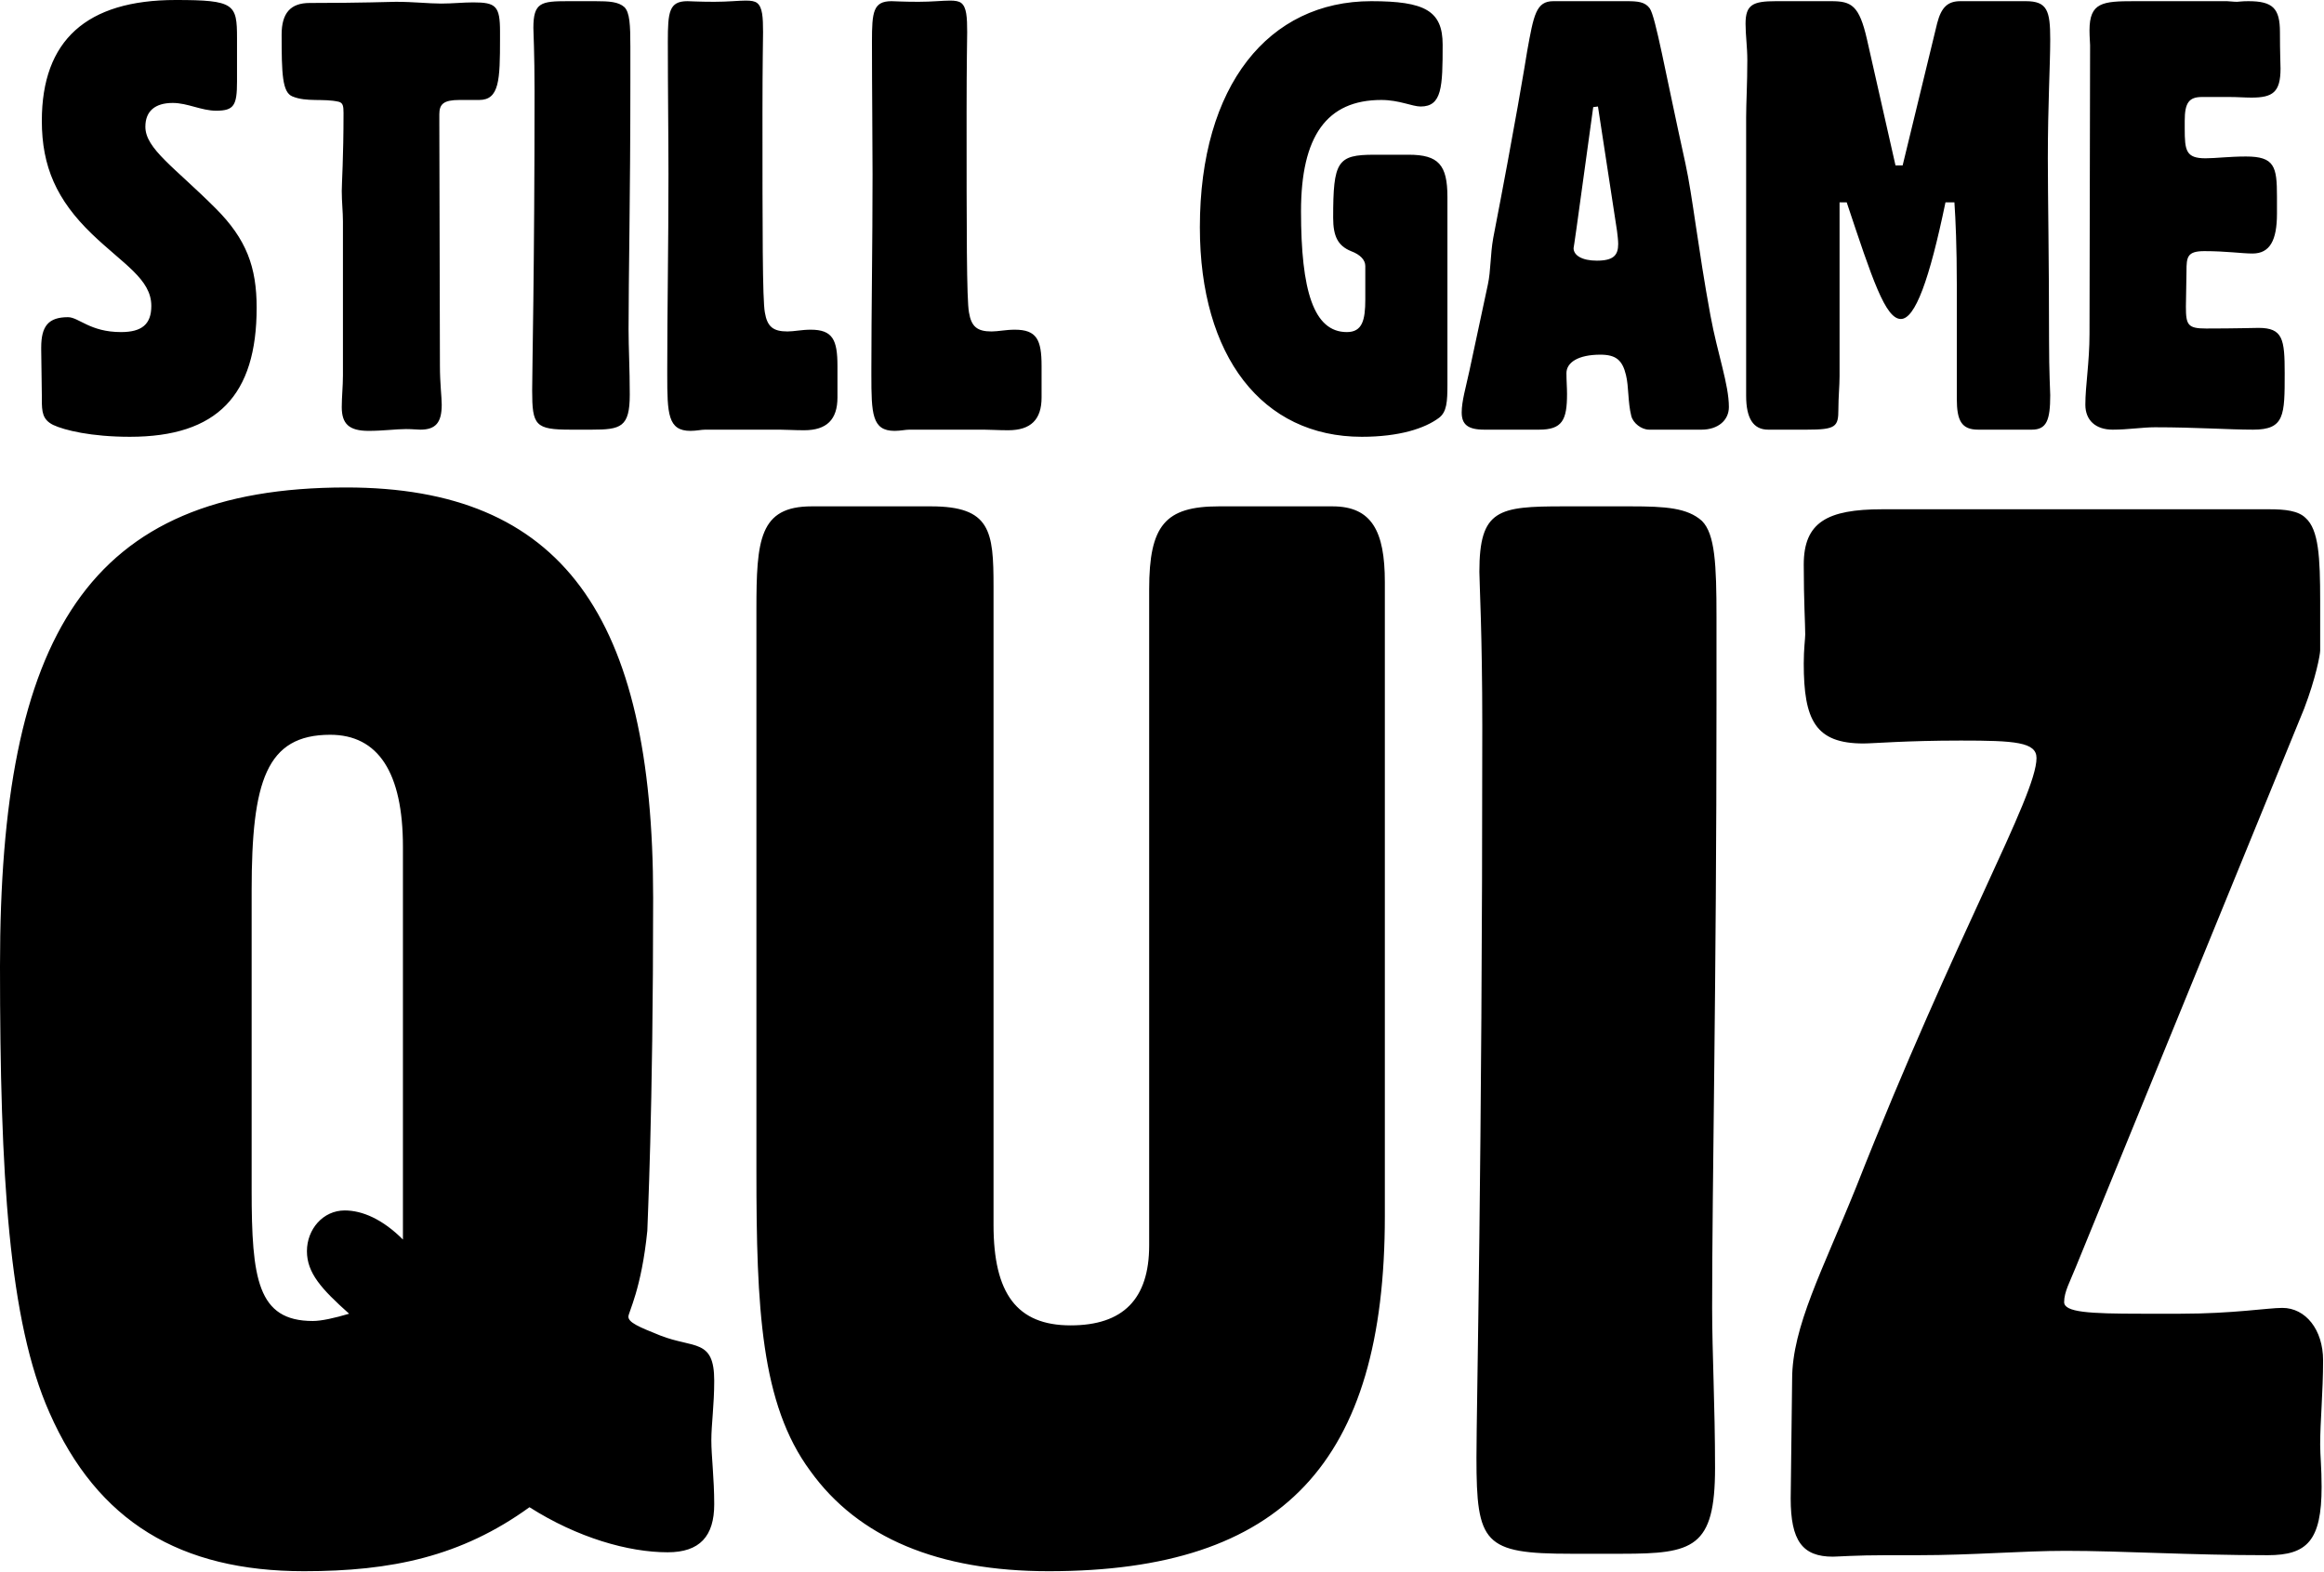
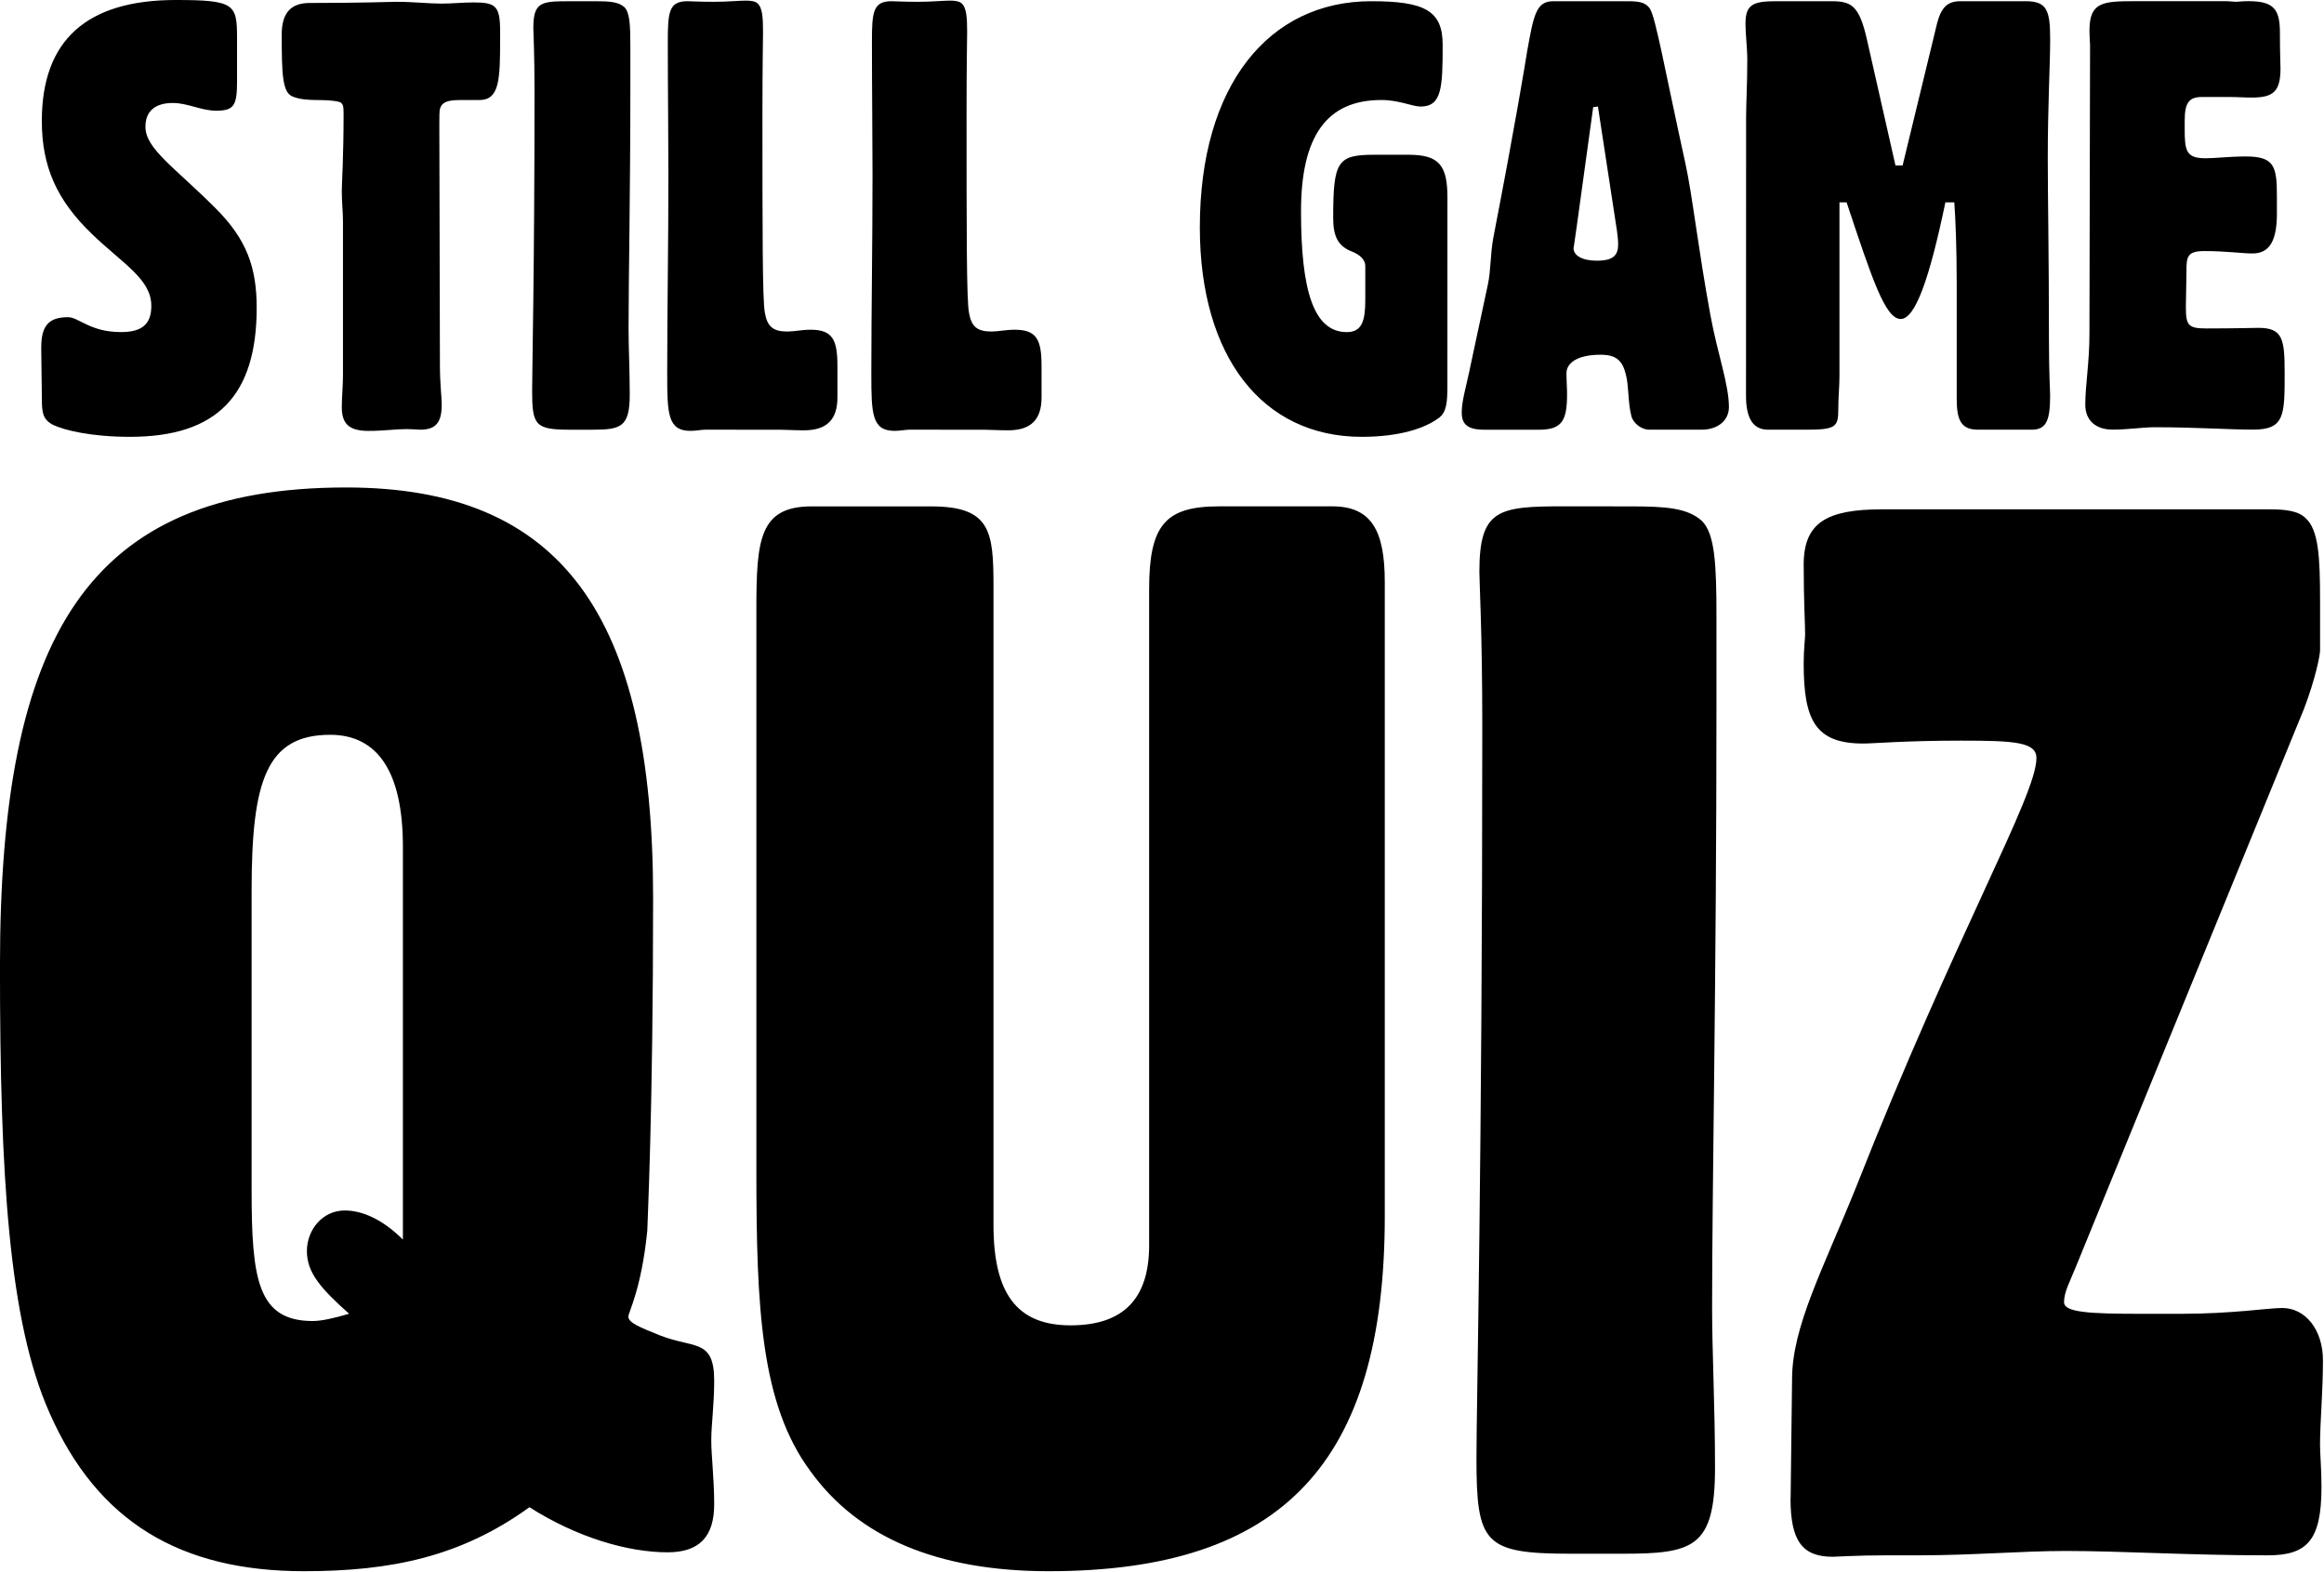
- <svg xmlns="http://www.w3.org/2000/svg" width="71px" height="48px" viewBox="0 0 71 48" version="1.1">
-   <defs />
-   <g id="Page-1" stroke="none" stroke-width="1" fill="none" fill-rule="evenodd">
-     <g id="Artboard" fill="#000000">
-       <path d="M1.278,12.072 L1.259,10.69 L1.259,10.617 C1.259,9.963 1.478,9.69 2.078,9.69 C2.405,9.69 2.75,10.145 3.696,10.145 C4.332,10.145 4.623,9.908 4.623,9.345 C4.623,8.527 3.768,8.072 2.805,7.145 C1.732,6.109 1.278,5.09 1.278,3.691 C1.278,1.236 2.641,0 5.368,0 C7.168,0 7.241,0.127 7.241,1.164 L7.241,2.491 C7.241,3.218 7.15,3.382 6.604,3.382 C6.15,3.382 5.732,3.145 5.277,3.145 C4.732,3.145 4.441,3.4 4.441,3.872 C4.441,4.545 5.332,5.109 6.586,6.363 C7.532,7.308 7.841,8.163 7.841,9.399 C7.841,12.072 6.641,13.344 3.968,13.344 C2.787,13.344 1.969,13.144 1.623,12.981 C1.296,12.817 1.278,12.581 1.278,12.199 L1.278,12.072 Z M13.422,3.8 L13.44,11.163 C13.44,11.726 13.495,12.126 13.495,12.363 C13.495,12.908 13.313,13.126 12.84,13.126 C12.749,13.126 12.604,13.108 12.404,13.108 C12.095,13.108 11.713,13.163 11.259,13.163 C10.659,13.163 10.441,12.944 10.441,12.435 C10.441,12.126 10.477,11.799 10.477,11.472 L10.477,6.763 C10.477,6.472 10.441,6.163 10.441,5.836 C10.441,5.6 10.495,4.818 10.495,3.454 C10.495,3.236 10.477,3.145 10.35,3.109 C9.877,3 9.368,3.127 8.932,2.945 C8.623,2.818 8.604,2.254 8.604,1.054 C8.604,0.4 8.877,0.091 9.459,0.091 C11.059,0.091 11.931,0.055 12.095,0.055 C12.64,0.055 13.095,0.109 13.477,0.109 C13.822,0.109 14.149,0.073 14.458,0.073 C15.149,0.073 15.276,0.182 15.276,0.964 L15.276,1.182 C15.276,2.436 15.258,3.054 14.64,3.054 L14.04,3.054 C13.549,3.054 13.422,3.182 13.422,3.491 L13.422,3.8 Z M18.185,0.036 C18.622,0.036 18.894,0.055 19.076,0.218 C19.24,0.382 19.258,0.764 19.258,1.418 L19.258,2.509 C19.258,5.981 19.203,8.508 19.203,10.054 C19.203,10.617 19.24,11.272 19.24,12.054 C19.24,13.053 18.967,13.126 18.076,13.126 L17.44,13.126 C16.349,13.126 16.258,12.999 16.258,11.926 C16.258,11.29 16.331,8.236 16.331,2.782 C16.331,1.618 16.295,0.982 16.295,0.854 C16.295,0.073 16.531,0.036 17.349,0.036 L18.185,0.036 Z M21.549,13.126 C21.421,13.126 21.276,13.163 21.094,13.163 C20.403,13.163 20.385,12.635 20.385,11.454 L20.385,11.272 C20.385,9.49 20.422,7.508 20.422,5.327 C20.422,4.145 20.403,2.8 20.403,1.273 C20.403,0.364 20.44,0.036 21.003,0.036 C21.076,0.036 21.349,0.055 21.821,0.055 C22.24,0.055 22.567,0.018 22.785,0.018 C22.949,0.018 23.058,0.036 23.13,0.091 C23.294,0.218 23.312,0.527 23.312,0.982 C23.312,1.164 23.294,1.982 23.294,3.418 C23.294,7.09 23.294,9.145 23.367,9.545 C23.439,9.981 23.621,10.126 24.058,10.126 C24.258,10.126 24.494,10.072 24.767,10.072 C25.439,10.072 25.585,10.381 25.585,11.181 L25.585,12.144 C25.585,12.817 25.257,13.144 24.567,13.144 C24.258,13.144 24.003,13.126 23.821,13.126 L21.549,13.126 Z M27.785,13.126 C27.657,13.126 27.512,13.163 27.33,13.163 C26.639,13.163 26.621,12.635 26.621,11.454 L26.621,11.272 C26.621,9.49 26.657,7.508 26.657,5.327 C26.657,4.145 26.639,2.8 26.639,1.273 C26.639,0.364 26.676,0.036 27.239,0.036 C27.312,0.036 27.585,0.055 28.057,0.055 C28.475,0.055 28.803,0.018 29.021,0.018 C29.184,0.018 29.293,0.036 29.366,0.091 C29.53,0.218 29.548,0.527 29.548,0.982 C29.548,1.164 29.53,1.982 29.53,3.418 C29.53,7.09 29.53,9.145 29.603,9.545 C29.675,9.981 29.857,10.126 30.293,10.126 C30.493,10.126 30.73,10.072 31.002,10.072 C31.675,10.072 31.821,10.381 31.821,11.181 L31.821,12.144 C31.821,12.817 31.493,13.144 30.802,13.144 C30.493,13.144 30.239,13.126 30.057,13.126 L27.785,13.126 Z M44.22,11.744 C44.22,12.272 44.201,12.581 43.965,12.763 C43.529,13.09 42.747,13.344 41.602,13.344 C38.565,13.344 36.657,10.89 36.657,6.945 C36.657,2.6 38.765,0.036 41.892,0.036 C43.529,0.036 44.074,0.327 44.074,1.364 C44.074,2.654 44.056,3.254 43.401,3.254 C43.147,3.254 42.747,3.054 42.201,3.054 C40.529,3.054 39.747,4.163 39.747,6.454 C39.747,8.872 40.129,10.145 41.147,10.145 C41.62,10.145 41.711,9.781 41.711,9.145 L41.711,8.127 C41.711,7.945 41.565,7.781 41.274,7.672 C40.874,7.508 40.729,7.218 40.729,6.654 C40.729,4.927 40.856,4.727 41.983,4.727 L43.038,4.727 C43.947,4.727 44.22,5.036 44.22,6.018 L44.22,11.744 Z M44.892,11.326 L45.456,8.69 C45.547,8.272 45.528,7.781 45.619,7.272 C46.292,3.8 46.601,1.909 46.656,1.564 C46.856,0.455 46.928,0.036 47.456,0.036 L49.692,0.036 C50.037,0.036 50.255,0.055 50.401,0.255 C50.583,0.527 50.855,2.109 51.492,5 C51.71,5.999 51.873,7.563 52.255,9.636 C52.473,10.817 52.819,11.744 52.819,12.435 C52.819,12.835 52.492,13.126 51.982,13.126 L50.383,13.126 C50.146,13.126 49.892,12.926 49.837,12.708 C49.728,12.272 49.764,11.817 49.674,11.454 C49.565,10.999 49.365,10.835 48.892,10.835 C48.219,10.835 47.856,11.072 47.856,11.399 C47.856,11.635 47.874,11.835 47.874,12.035 C47.874,12.835 47.728,13.126 47.019,13.126 L45.347,13.126 C44.838,13.126 44.656,12.963 44.656,12.599 C44.656,12.254 44.783,11.835 44.892,11.326 Z M48.674,3.272 L48.165,6.963 C48.11,7.363 48.074,7.581 48.074,7.581 C48.074,7.799 48.328,7.963 48.783,7.963 C49.292,7.963 49.437,7.799 49.437,7.454 C49.437,7.345 49.419,7.199 49.401,7.054 L48.819,3.254 L48.674,3.272 Z M53.346,3.582 C53.346,3.145 53.382,2.563 53.382,1.836 C53.382,1.436 53.328,1.073 53.328,0.727 C53.328,0.145 53.546,0.036 54.255,0.036 L55.946,0.036 C56.564,0.036 56.8,0.164 57.037,1.2 L57.909,5.054 L58.127,5.054 L59.182,0.709 C59.309,0.218 59.509,0.036 59.891,0.036 L61.891,0.036 C62.545,0.036 62.636,0.327 62.636,1.2 C62.636,1.982 62.563,3.2 62.563,4.836 C62.563,5.999 62.6,7.854 62.6,10.381 C62.6,11.399 62.636,11.963 62.636,12.072 C62.636,12.835 62.527,13.126 62.073,13.126 L60.436,13.126 C59.927,13.126 59.782,12.853 59.782,12.181 L59.782,8.69 C59.782,7.545 59.745,6.709 59.709,6.181 L59.436,6.181 C58.946,8.545 58.509,9.745 58.073,9.745 C57.6,9.745 57.2,8.527 56.418,6.181 L56.2,6.181 L56.2,11.49 C56.2,11.799 56.164,12.126 56.164,12.508 C56.164,13.035 56.091,13.126 55.2,13.126 L54.019,13.126 C53.564,13.126 53.346,12.781 53.346,12.09 L53.346,3.582 Z M63.854,1.382 C63.854,1.291 63.836,1.145 63.836,0.927 C63.836,0.073 64.236,0.036 65.2,0.036 L68.036,0.036 C68.108,0.036 68.217,0.055 68.345,0.055 C68.381,0.055 68.49,0.036 68.69,0.036 C69.436,0.036 69.654,0.255 69.654,0.982 C69.654,1.618 69.672,1.982 69.672,2.091 C69.672,2.818 69.436,2.982 68.781,2.982 C68.581,2.982 68.363,2.963 68.108,2.963 L67.272,2.963 C66.872,2.963 66.745,3.145 66.745,3.691 L66.745,3.927 C66.745,4.6 66.781,4.836 67.381,4.836 C67.69,4.836 68.108,4.781 68.617,4.781 C69.49,4.781 69.563,5.09 69.563,5.999 L69.563,6.527 C69.563,7.345 69.345,7.745 68.817,7.745 C68.49,7.745 68.018,7.672 67.345,7.672 C66.818,7.672 66.799,7.854 66.799,8.29 L66.781,9.363 C66.781,9.926 66.836,10.036 67.399,10.036 C68.308,10.036 68.854,10.017 68.999,10.017 C69.745,10.017 69.799,10.363 69.799,11.399 C69.799,12.69 69.799,13.126 68.836,13.126 C68.09,13.126 67.09,13.053 65.836,13.053 C65.454,13.053 65.018,13.126 64.545,13.126 C64.018,13.126 63.709,12.835 63.709,12.363 C63.709,11.781 63.836,11.072 63.836,10.199 L63.854,1.382 Z M7.688,36.357 C7.688,39.067 7.866,40.356 9.555,40.356 C9.821,40.356 10.221,40.267 10.666,40.134 C9.821,39.379 9.377,38.89 9.377,38.223 C9.377,37.556 9.866,36.979 10.532,36.979 C11.066,36.979 11.688,37.245 12.31,37.868 L12.31,25.869 C12.31,23.602 11.555,22.447 10.088,22.447 C8.133,22.447 7.688,23.869 7.688,27.202 L7.688,36.357 Z M16.176,46.045 C14.088,47.556 11.955,48 9.288,48 C5.511,48 2.978,46.489 1.511,43.156 C0.267,40.356 0,35.912 0,29.513 C0,19.425 2.666,14.892 10.577,14.892 C17.154,14.892 19.954,18.802 19.954,27.424 C19.954,34.046 19.776,37.423 19.776,37.601 C19.598,39.379 19.198,40.09 19.198,40.223 C19.198,40.401 19.509,40.534 20.176,40.801 C21.198,41.201 21.82,40.889 21.82,42.178 C21.82,42.934 21.732,43.511 21.732,44 C21.732,44.489 21.82,45.156 21.82,45.956 C21.82,46.933 21.376,47.422 20.398,47.422 C19.198,47.422 17.643,46.978 16.176,46.045 Z M23.109,35.779 L23.109,18.625 C23.109,16.492 23.198,15.469 24.798,15.469 L28.442,15.469 C30.264,15.469 30.353,16.225 30.353,17.914 L30.353,37.423 C30.353,39.512 31.064,40.49 32.708,40.49 C34.308,40.49 35.108,39.69 35.108,38.045 L35.108,18.003 C35.108,16.047 35.597,15.469 37.241,15.469 L40.708,15.469 C41.908,15.469 42.308,16.225 42.308,17.78 L42.308,37.156 C42.308,44.667 39.197,48 32.042,48 C28.664,48 26.22,46.978 24.753,44.934 C23.242,42.889 23.109,39.956 23.109,35.779 Z M49.818,15.469 C50.885,15.469 51.551,15.514 51.996,15.914 C52.396,16.314 52.44,17.247 52.44,18.847 L52.44,21.513 C52.44,30.002 52.307,36.179 52.307,39.956 C52.307,41.334 52.396,42.934 52.396,44.845 C52.396,47.289 51.729,47.467 49.551,47.467 L47.996,47.467 C45.33,47.467 45.107,47.156 45.107,44.534 C45.107,42.978 45.285,35.512 45.285,22.18 C45.285,19.336 45.196,17.78 45.196,17.469 C45.196,15.558 45.774,15.469 47.774,15.469 L49.818,15.469 Z M54.707,45.778 L54.751,42.134 C54.751,40.534 55.684,38.801 56.706,36.268 C59.773,28.491 62.217,24.313 62.217,23.158 C62.217,22.669 61.55,22.624 59.906,22.624 C58.217,22.624 57.24,22.713 56.929,22.713 C55.462,22.713 55.106,22.002 55.106,20.269 C55.106,19.825 55.151,19.514 55.151,19.38 C55.151,19.069 55.106,18.358 55.106,17.247 C55.106,15.958 55.818,15.558 57.506,15.558 L69.327,15.558 C69.816,15.558 70.216,15.603 70.439,15.825 C70.838,16.18 70.883,17.025 70.883,18.358 L70.883,19.869 C70.883,20.002 70.75,20.713 70.394,21.647 L63.417,38.712 C63.239,39.156 63.061,39.467 63.061,39.778 C63.061,40.09 63.817,40.134 65.417,40.134 L66.617,40.134 C68.216,40.134 69.283,39.956 69.727,39.956 C70.439,39.956 70.972,40.623 70.972,41.556 C70.972,42.534 70.883,43.423 70.883,44.134 C70.883,44.445 70.927,44.845 70.927,45.422 C70.927,47.067 70.483,47.511 69.283,47.511 C66.883,47.511 64.839,47.378 63.106,47.378 C61.773,47.378 60.262,47.511 58.617,47.511 L57.64,47.511 C56.706,47.511 56.129,47.556 55.995,47.556 C55.062,47.556 54.707,47.067 54.707,45.778 Z" id="STILL-GAME-QUIZ" />
-     </g>
-   </g>
+ <svg xmlns="http://www.w3.org/2000/svg" height="48" viewBox="0 0 71 48" width="71">
+   <path d="m1.278 12.072-.018-1.382v-.073c0-.654.218-.927.818-.927.327 0 .673.455 1.618.455.636 0 .927-.236.927-.8 0-.818-.854-1.273-1.818-2.2-1.073-1.036-1.527-2.054-1.527-3.454 0-2.454 1.364-3.691 4.091-3.691 1.8 0 1.873.127 1.873 1.164v1.327c0 .727-.091.891-.636.891-.455 0-.873-.236-1.327-.236-.545 0-.836.255-.836.727 0 .673.891 1.236 2.145 2.491.945.945 1.254 1.8 1.254 3.036 0 2.673-1.2 3.945-3.872 3.945-1.182 0-2-.2-2.345-.364-.327-.164-.345-.4-.345-.782zm12.144-8.272.018 7.363c0 .564.055.964.055 1.2 0 .545-.182.764-.654.764-.091 0-.236-.018-.436-.018-.309 0-.691.055-1.145.055-.6 0-.818-.218-.818-.727 0-.309.036-.636.036-.964v-4.709c0-.291-.036-.6-.036-.927 0-.236.055-1.018.055-2.382 0-.218-.018-.309-.145-.345-.473-.109-.982.018-1.418-.164-.309-.127-.327-.691-.327-1.891 0-.654.273-.964.854-.964 1.6 0 2.473-.036 2.636-.036.545 0 1.0.055 1.382.055.345 0 .673-.036.982-.036.691 0 .818.109.818.891v.218c0 1.254-.018 1.873-.636 1.873h-.6c-.491 0-.618.127-.618.436zm4.763-3.763c.436 0 .709.018.891.182.164.164.182.545.182 1.2v1.091c0 3.472-.055 5.999-.055 7.545 0 .564.036 1.218.036 2 0 1-.273 1.073-1.164 1.073h-.636c-1.091 0-1.182-.127-1.182-1.2 0-.636.073-3.691.073-9.145 0-1.164-.036-1.8-.036-1.927 0-.782.236-.818 1.054-.818zm3.363 13.09c-.127 0-.273.036-.455.036-.691 0-.709-.527-.709-1.709v-.182c0-1.782.036-3.763.036-5.945 0-1.182-.018-2.527-.018-4.054 0-.909.036-1.236.6-1.236.073 0 .345.018.818.018.418 0 .745-.036.964-.036.164 0 .273.018.345.073.164.127.182.436.182.891 0 .182-.018 1-.018 2.436 0 3.672 0 5.727.073 6.127.073.436.255.582.691.582.2 0 .436-.055.709-.055.673 0 .818.309.818 1.109v.964c0 .673-.327 1-1.018 1-.309 0-.564-.018-.745-.018zm6.236 0c-.127 0-.273.036-.455.036-.691 0-.709-.527-.709-1.709v-.182c0-1.782.036-3.763.036-5.945 0-1.182-.018-2.527-.018-4.054 0-.909.036-1.236.6-1.236.073 0 .345.018.818.018.418 0 .745-.036.964-.036.164 0 .273.018.345.073.164.127.182.436.182.891 0 .182-.018 1-.018 2.436 0 3.672 0 5.727.073 6.127.073.436.255.582.691.582.2 0 .436-.055.709-.055.673 0 .818.309.818 1.109v.964c0 .673-.327 1-1.018 1-.309 0-.564-.018-.745-.018zm16.435-1.382c0 .527-.018.836-.255 1.018-.436.327-1.218.582-2.363.582-3.036 0-4.945-2.454-4.945-6.399 0-4.345 2.109-6.909 5.236-6.909 1.636 0 2.182.291 2.182 1.327 0 1.291-.018 1.891-.673 1.891-.255 0-.654-.2-1.2-.2-1.673 0-2.454 1.109-2.454 3.4 0 2.418.382 3.691 1.4 3.691.473 0 .564-.364.564-1v-1.018c0-.182-.145-.345-.436-.455-.4-.164-.545-.455-.545-1.018 0-1.727.127-1.927 1.254-1.927h1.054c.909 0 1.182.309 1.182 1.291zm.673-.418.564-2.636c.091-.418.073-.909.164-1.418.673-3.472.982-5.363 1.036-5.709.2-1.109.273-1.527.8-1.527h2.236c.345 0 .564.018.709.218.182.273.455 1.854 1.091 4.745.218 1.0.382 2.563.764 4.636.218 1.182.564 2.109.564 2.8 0 .4-.327.691-.836.691h-1.6c-.236 0-.491-.2-.545-.418-.109-.436-.073-.891-.164-1.254-.109-.455-.309-.618-.782-.618-.673 0-1.036.236-1.036.564 0 .236.018.436.018.636 0 .8-.145 1.091-.854 1.091h-1.673c-.509 0-.691-.164-.691-.527 0-.345.127-.764.236-1.273zm3.781-8.054-.509 3.691c-.055.4-.091.618-.091.618 0 .218.255.382.709.382.509 0 .654-.164.654-.509 0-.109-.018-.255-.036-.4l-.582-3.8zm4.672.309c0-.436.036-1.018.036-1.745 0-.4-.055-.764-.055-1.109 0-.582.218-.691.927-.691h1.691c.618 0 .854.127 1.091 1.164l.873 3.854h.218l1.054-4.345c.127-.491.327-.673.709-.673h2c.654 0 .745.291.745 1.164 0 .782-.073 2-.073 3.636 0 1.164.036 3.018.036 5.545 0 1.018.036 1.582.036 1.691 0 .764-.109 1.054-.564 1.054h-1.636c-.509 0-.654-.273-.654-.945v-3.491c0-1.145-.036-1.982-.073-2.509h-.273c-.491 2.363-.927 3.563-1.364 3.563-.473 0-.873-1.218-1.654-3.563h-.218v5.309c0 .309-.036.636-.036 1.018 0 .527-.073.618-.964.618h-1.182c-.455 0-.673-.345-.673-1.036zm10.508-2.2c0-.091-.018-.236-.018-.455 0-.854.4-.891 1.364-.891h2.836c.073 0 .182.018.309.018.036 0 .145-.018.345-.018.745 0 .964.218.964.945 0 .636.018 1.0.018 1.109 0 .727-.236.891-.891.891-.2 0-.418-.018-.673-.018h-.836c-.4 0-.527.182-.527.727v.236c0 .673.036.909.636.909.309 0 .727-.055 1.236-.055.873 0 .945.309.945 1.218v.527c0 .818-.218 1.218-.745 1.218-.327 0-.8-.073-1.473-.073-.527 0-.545.182-.545.618l-.018 1.073c0 .564.055.673.618.673.909 0 1.454-.018 1.6-.018.745 0 .8.345.8 1.382 0 1.291 0 1.727-.964 1.727-.745 0-1.745-.073-3-.073-.382 0-.818.073-1.291.073-.527 0-.836-.291-.836-.764 0-.582.127-1.291.127-2.163zm-56.166 34.975c0 2.711.178 4 1.867 4.0.267 0 .667-.089 1.111-.222-.844-.755-1.289-1.244-1.289-1.911s.489-1.244 1.155-1.244c.533 0 1.155.267 1.778.889v-11.999c0-2.266-.755-3.422-2.222-3.422-1.955 0-2.4 1.422-2.4 4.755zm8.488 9.688c-2.089 1.511-4.222 1.955-6.888 1.955-3.777 0-6.311-1.511-7.777-4.844-1.244-2.8-1.511-7.244-1.511-13.643 0-10.088 2.666-14.621 10.577-14.621 6.577 0 9.377 3.911 9.377 12.532 0 6.622-.178 9.999-.178 10.177-.178 1.778-.578 2.489-.578 2.622 0 .178.311.311.978.578 1.022.4 1.644.089 1.644 1.378 0 .755-.089 1.333-.089 1.822 0 .489.089 1.155.089 1.955 0 .978-.444 1.467-1.422 1.467-1.2 0-2.755-.444-4.222-1.378zm6.933-10.266v-17.154c0-2.133.089-3.155 1.689-3.155h3.644c1.822 0 1.911.755 1.911 2.444v19.509c0 2.089.711 3.066 2.355 3.066 1.6 0 2.4-.8 2.4-2.444v-20.043c0-1.955.489-2.533 2.133-2.533h3.466c1.2 0 1.6.755 1.6 2.311v19.376c0 7.51-3.111 10.844-10.266 10.844-3.377 0-5.822-1.022-7.288-3.066-1.511-2.044-1.644-4.977-1.644-9.155zm26.709-20.309c1.067 0 1.733.044 2.178.444.4.4.444 1.333.444 2.933v2.666c0 8.488-.133 14.665-.133 18.443 0 1.378.089 2.978.089 4.888 0 2.444-.667 2.622-2.844 2.622h-1.555c-2.666 0-2.889-.311-2.889-2.933 0-1.555.178-9.021.178-22.354 0-2.844-.089-4.4-.089-4.711 0-1.911.578-2 2.578-2zm4.888 30.309.044-3.644c0-1.6.933-3.333 1.955-5.866 3.066-7.777 5.511-11.955 5.511-13.11 0-.489-.667-.533-2.311-.533-1.689 0-2.666.089-2.978.089-1.467 0-1.822-.711-1.822-2.444 0-.444.044-.755.044-.889 0-.311-.044-1.022-.044-2.133 0-1.289.711-1.689 2.4-1.689h11.821c.489 0 .889.044 1.111.267.4.356.444 1.2.444 2.533v1.511c0 .133-.133.844-.489 1.778l-6.977 17.065c-.178.444-.356.755-.356 1.067 0 .311.755.356 2.355.356h1.2c1.6 0 2.666-.178 3.111-.178.711 0 1.244.667 1.244 1.6 0 .978-.089 1.867-.089 2.578 0 .311.044.711.044 1.289 0 1.644-.444 2.089-1.644 2.089-2.4 0-4.444-.133-6.177-.133-1.333 0-2.844.133-4.489.133h-.978c-.933 0-1.511.044-1.644.044-.933 0-1.289-.489-1.289-1.778z" fill-rule="evenodd" />
</svg>
